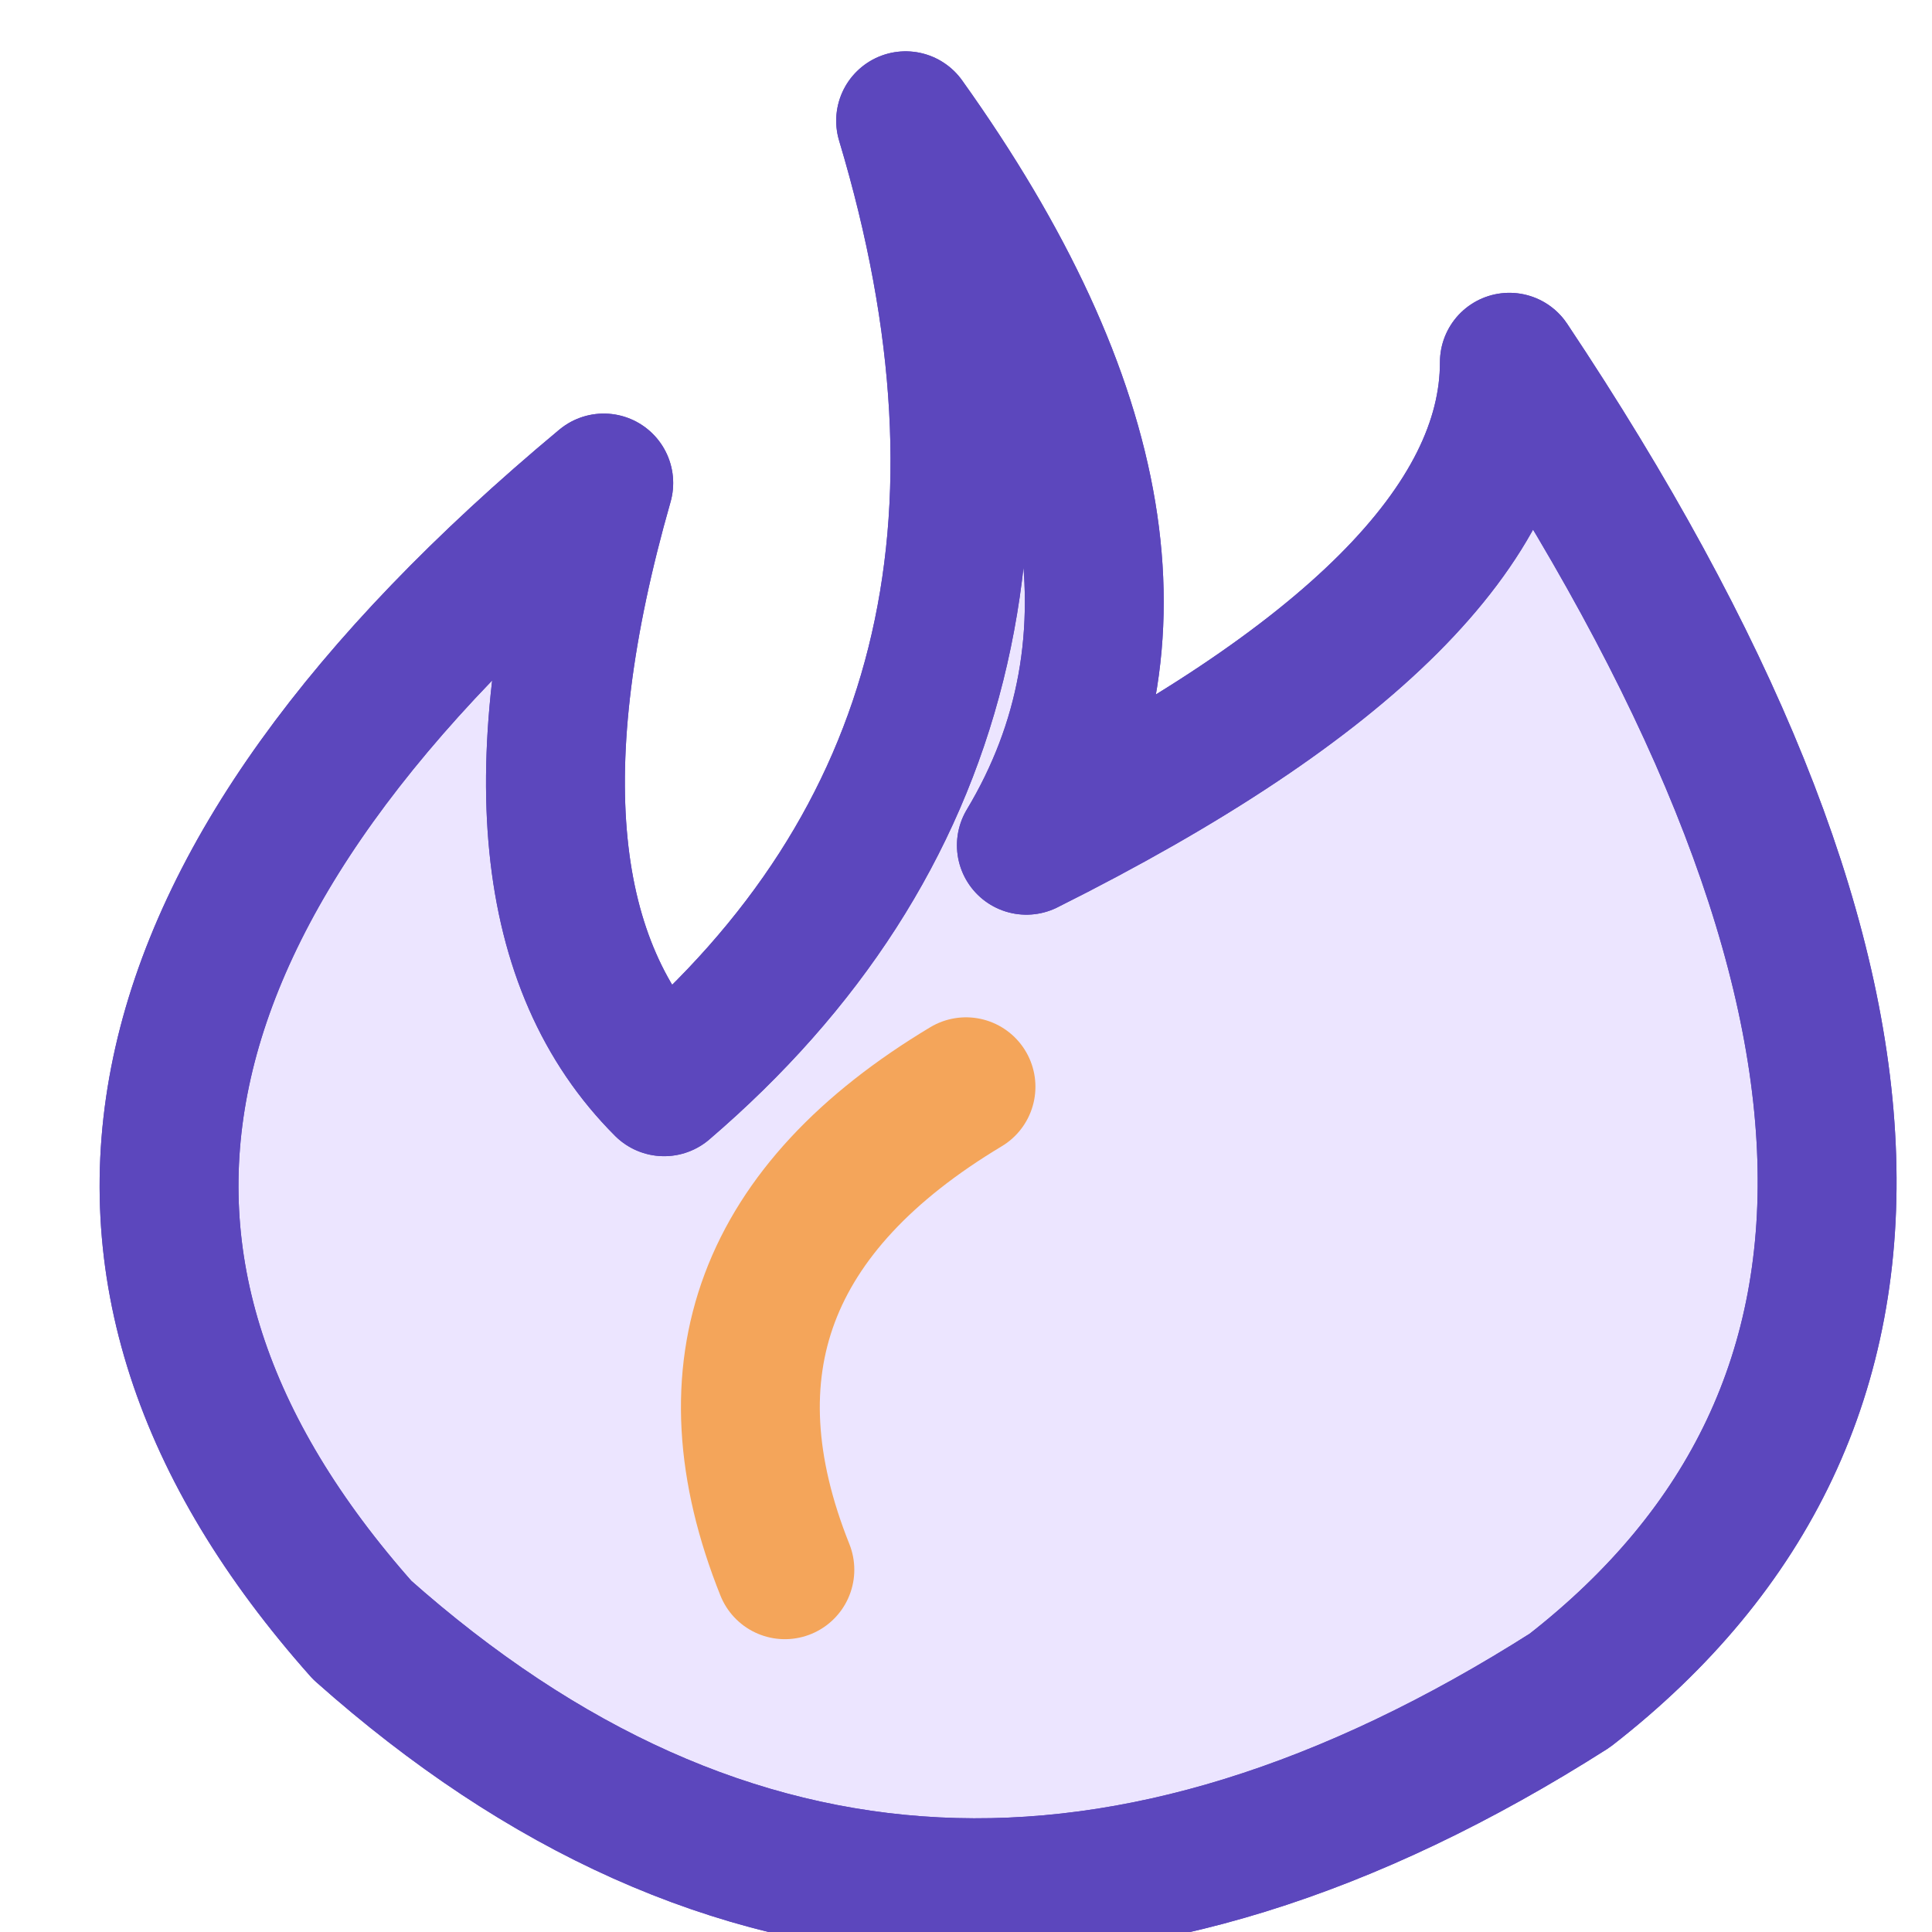
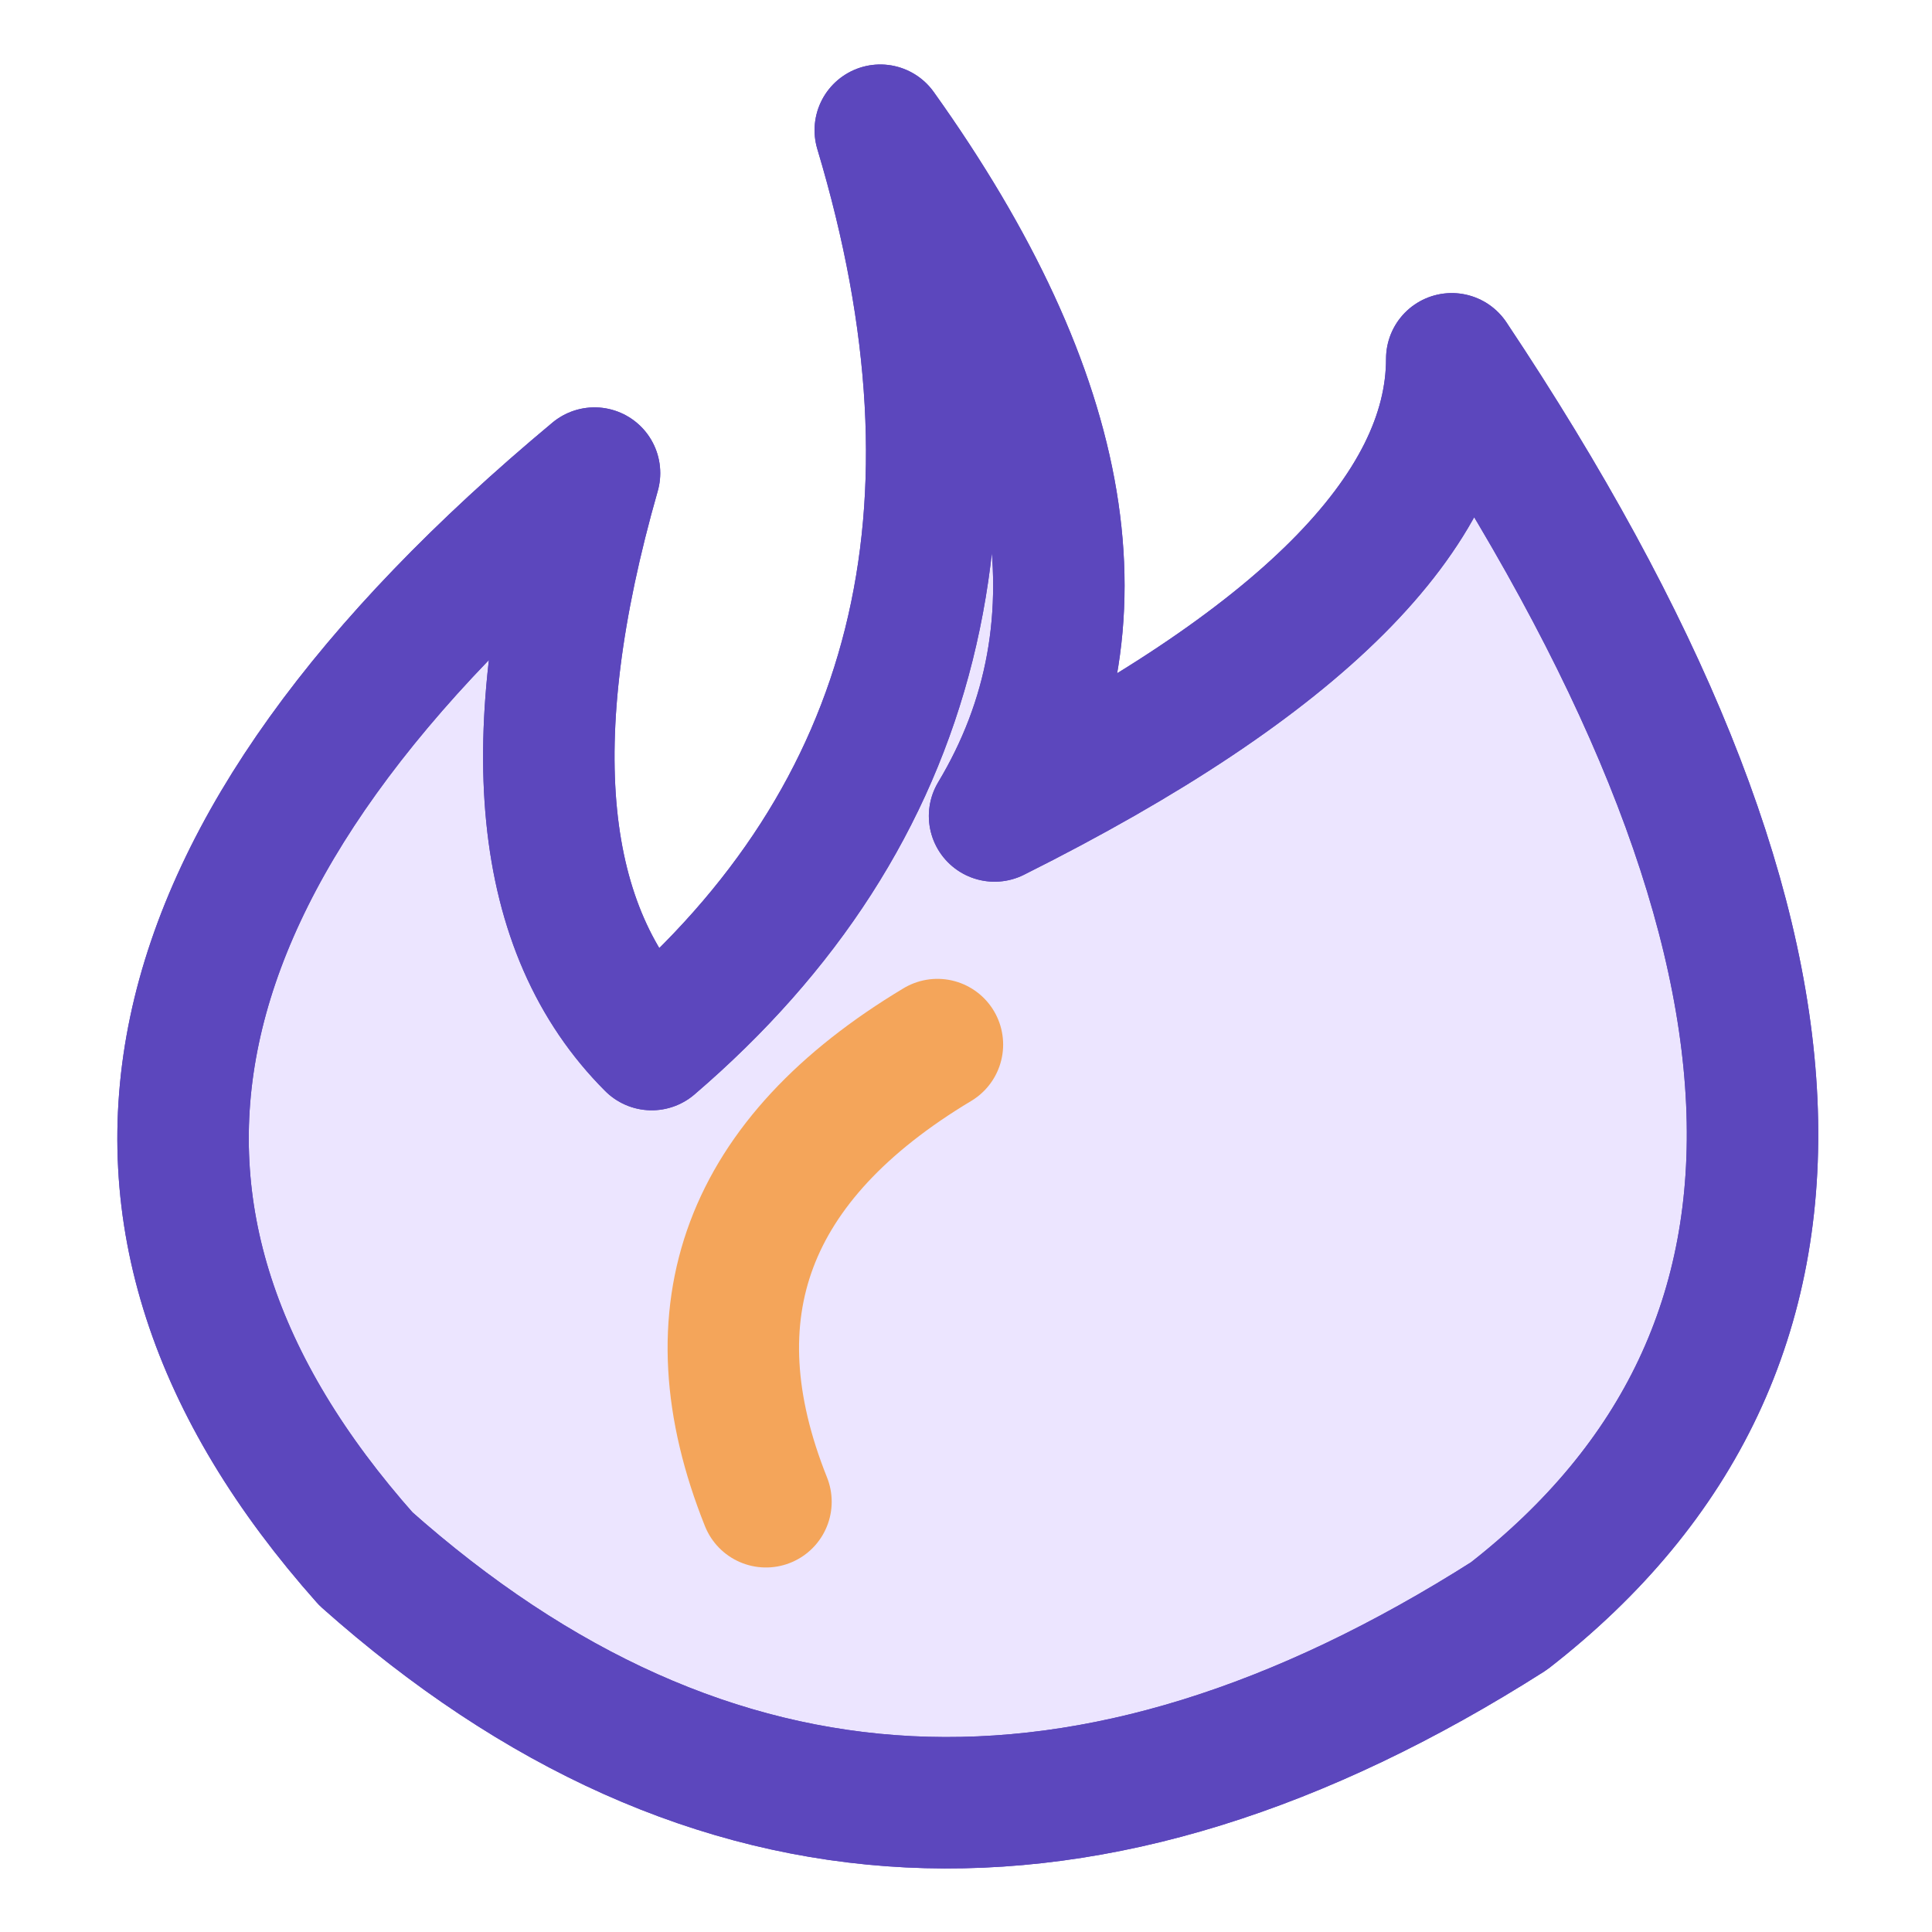
<svg xmlns="http://www.w3.org/2000/svg" width="32" height="32" viewBox="0 0 32 32" fill="none" stroke="#5C47BD" stroke-width="2.3" stroke-linecap="round" stroke-linejoin="round">
-   <path d="M15 2q5 7 2 12 8-4 8-8 10 15 1 22-11 7-20-1Q-2 18 10 8q-2 7 1 10 7-6 4-16z" fill="#ECE5FF" stroke-width="2.3" />
-   <path d="M15 2q5 7 2 12 8-4 8-8 10 15 1 22-11 7-20-1Q-2 18 10 8q-2 7 1 10 7-6 4-16z" fill="none" stroke-width="2.3" />
-   <path d="M13 26q-2-5 3-8" fill="none" stroke="#F4A55A" stroke-width="2.3" />
+   <g transform="translate(0.38168 0.26336) scale(0.94656)">
+     <path d="M15 2q5 7 2 12 8-4 8-8 10 15 1 22-11 7-20-1Q-2 18 10 8q-2 7 1 10 7-6 4-16z" fill="#ECE5FF" stroke-width="2.3" />
+     <path d="M15 2q5 7 2 12 8-4 8-8 10 15 1 22-11 7-20-1Q-2 18 10 8q-2 7 1 10 7-6 4-16z" fill="none" stroke-width="2.3" />
+     <path d="M13 26q-2-5 3-8" fill="none" stroke="#F4A55A" stroke-width="2.3" />
+   </g>
</svg>
